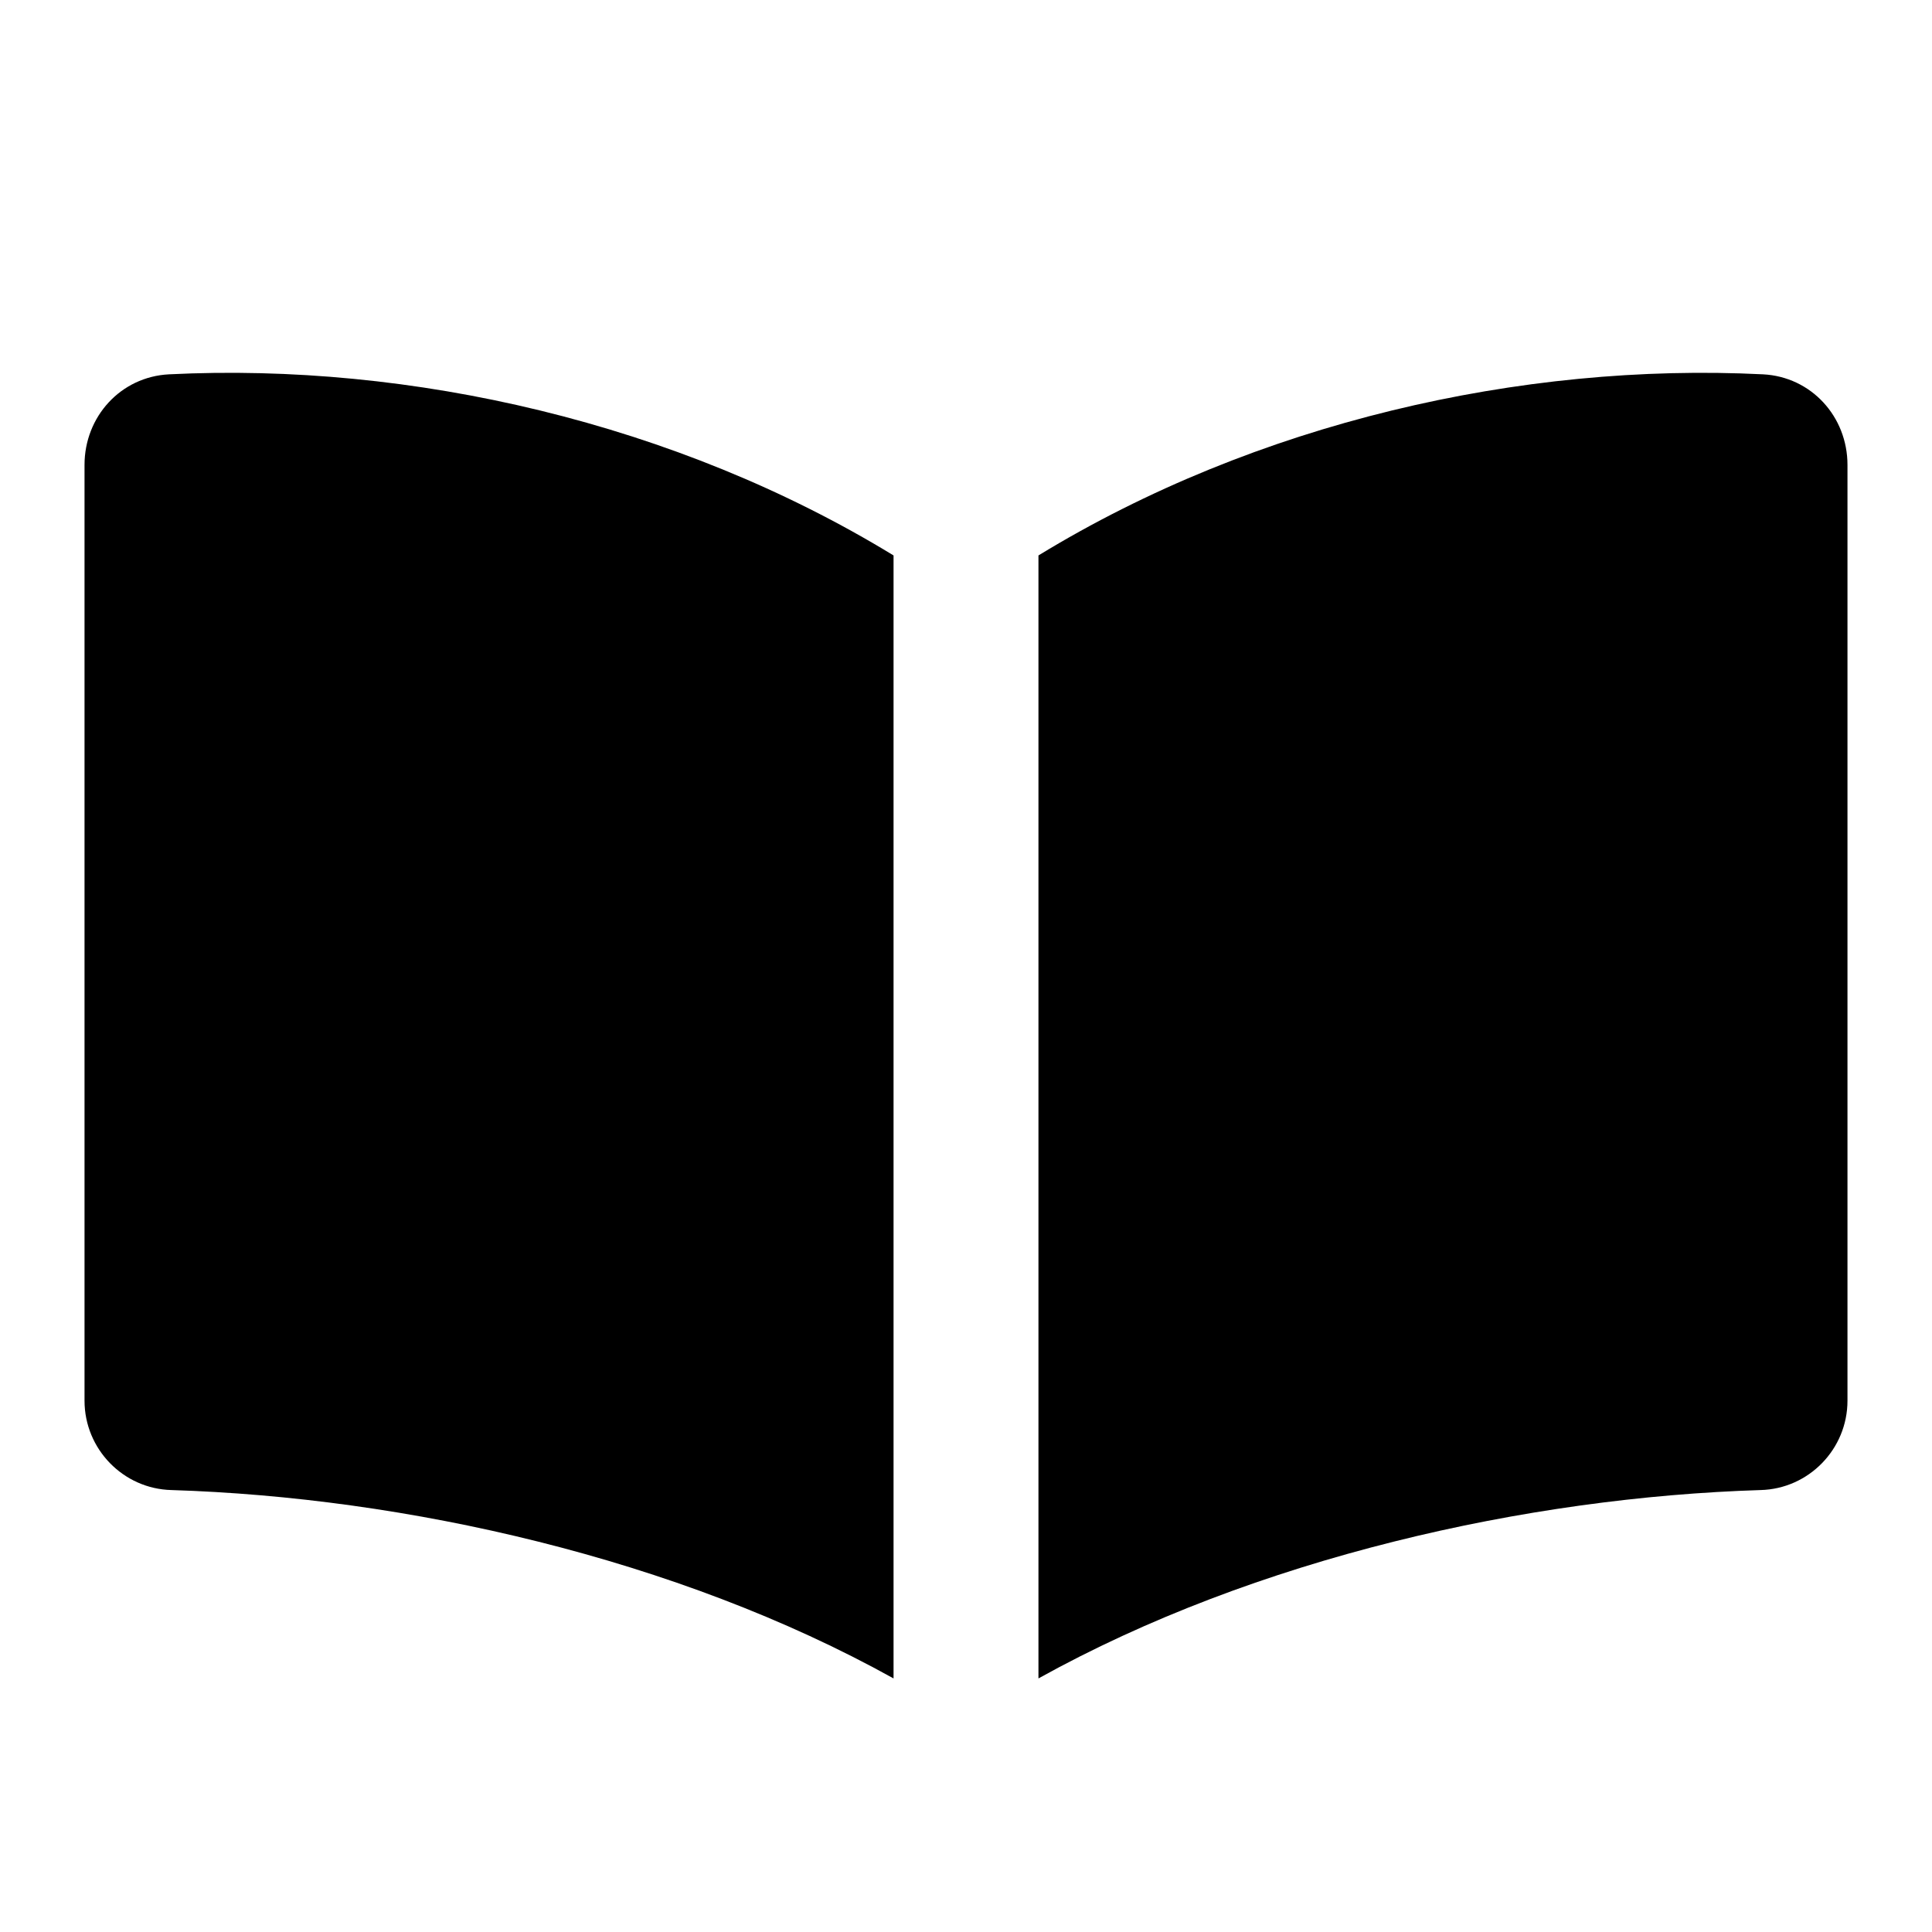
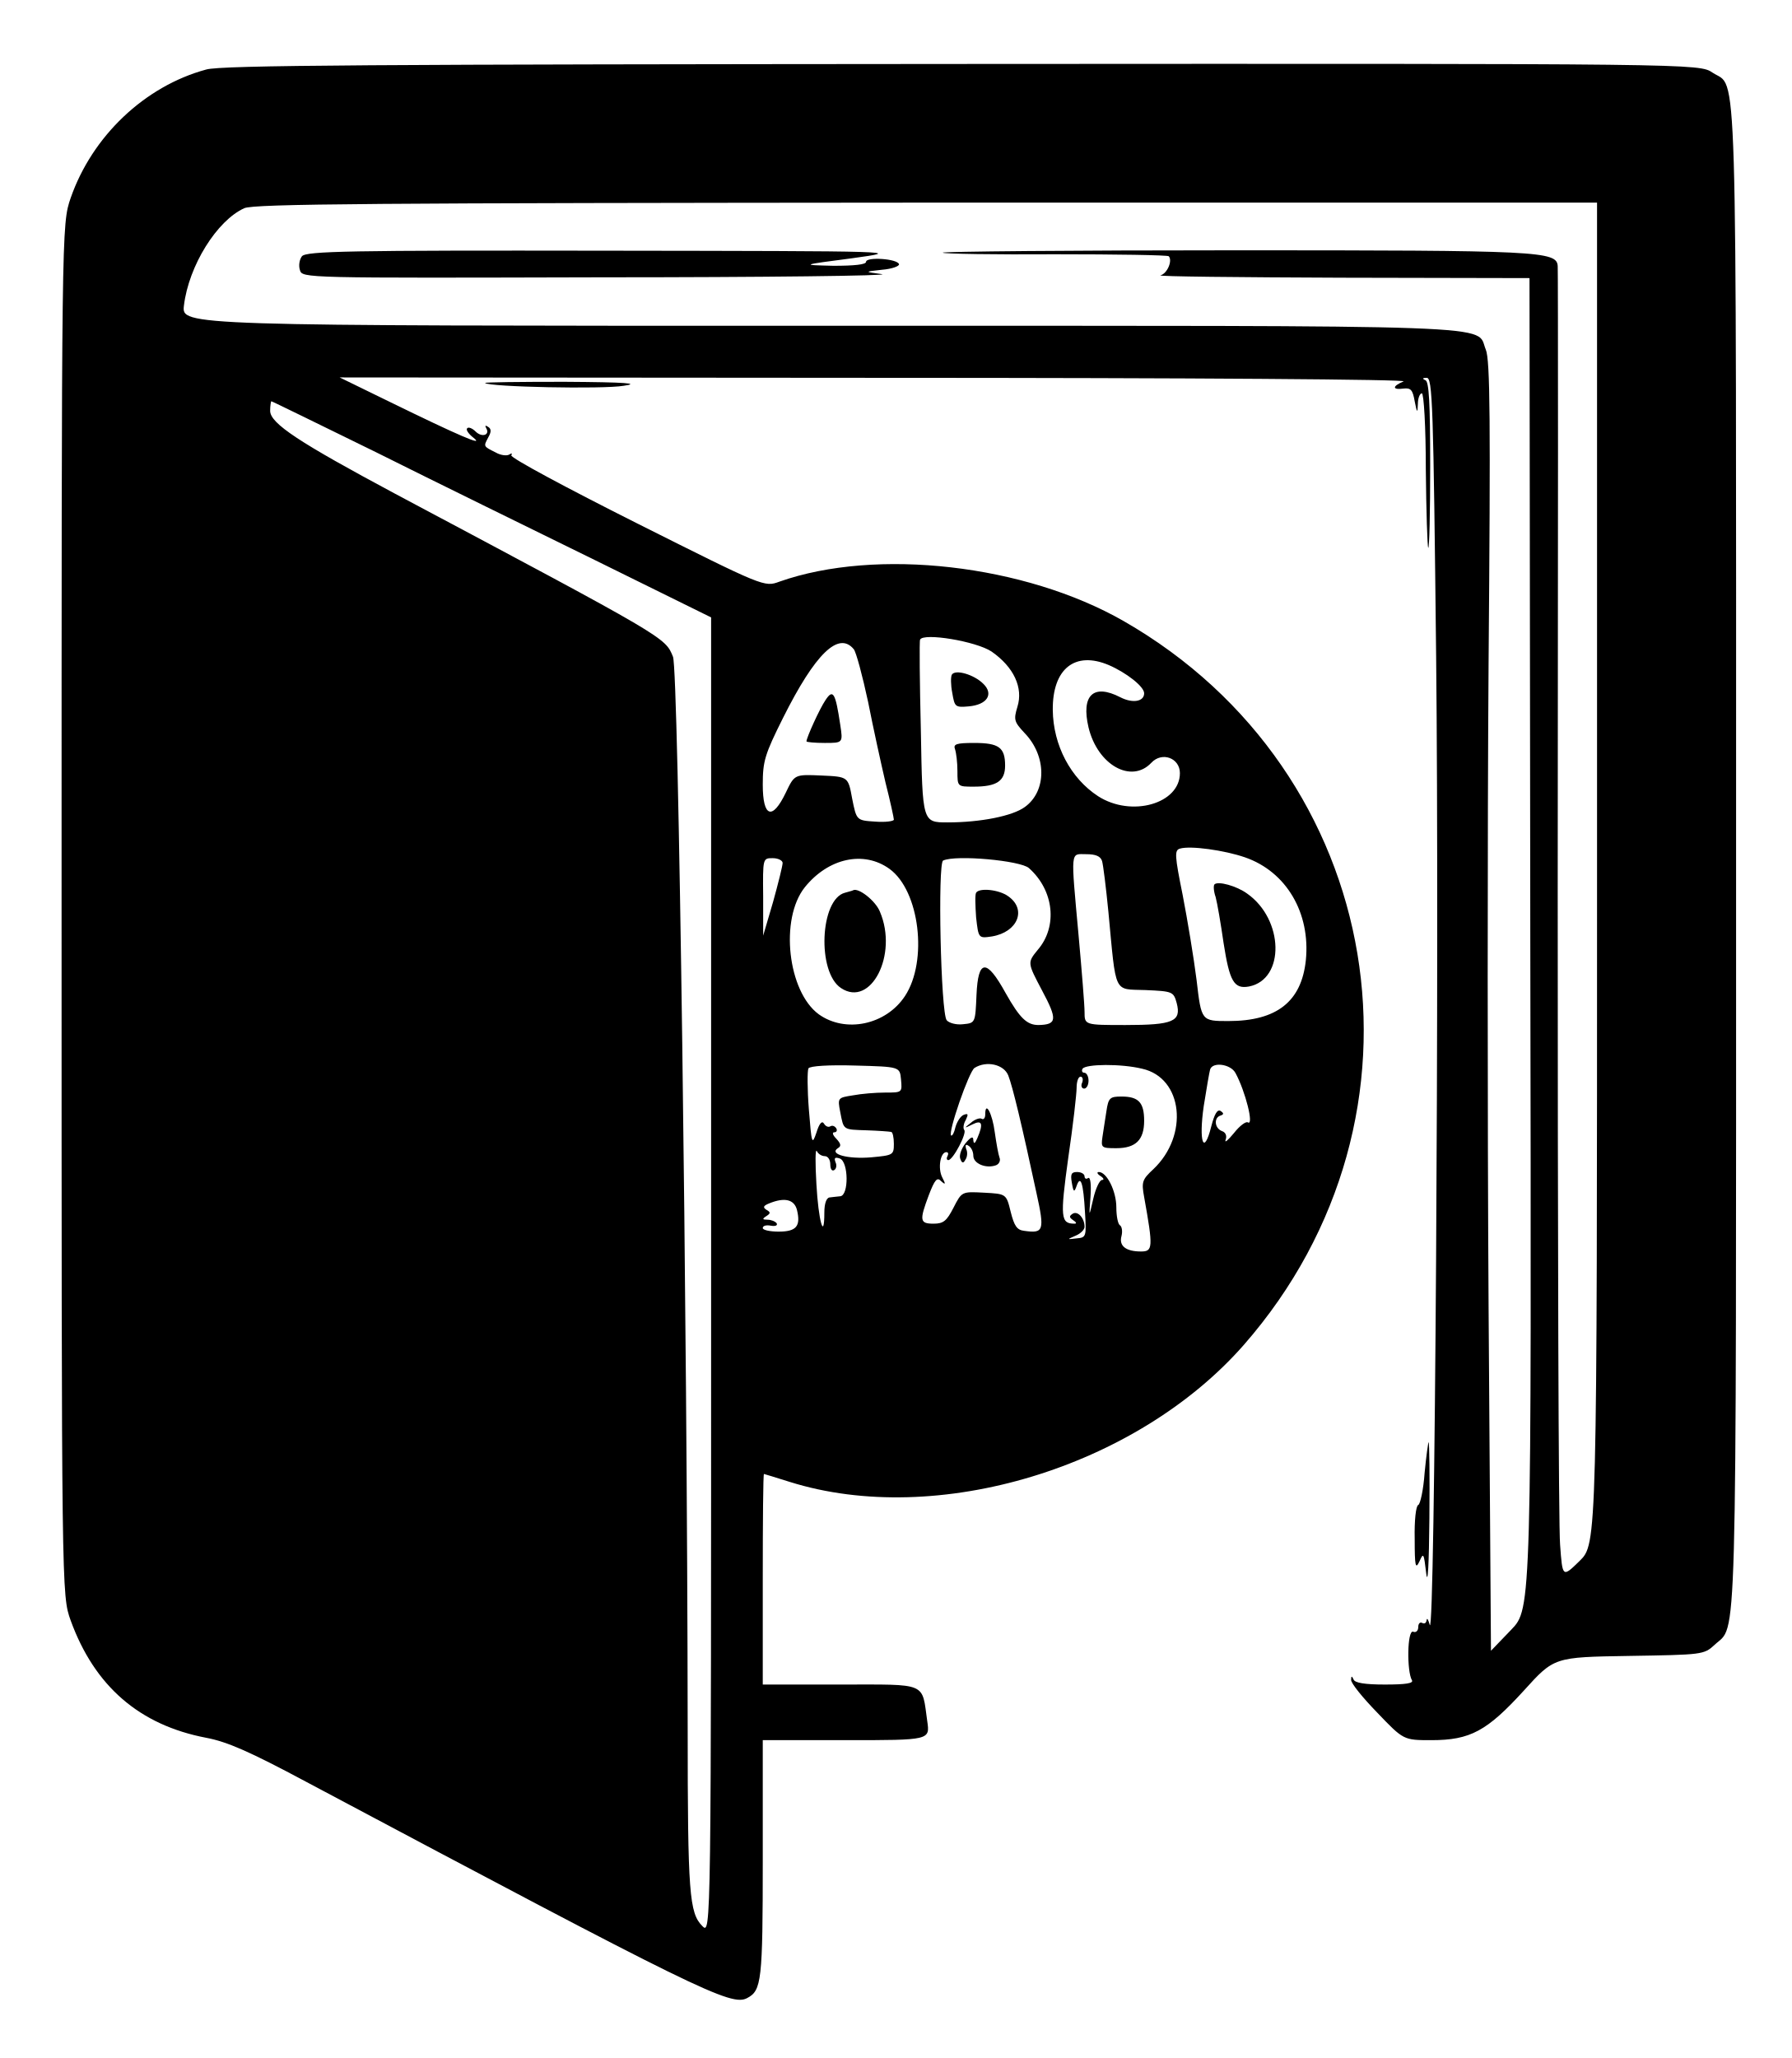
- <svg xmlns="http://www.w3.org/2000/svg" viewBox="0 0 16 16">
-   <g fill="#000000">
-     <path d="M7.4 4.6C5.6 3.5 3.4 3.0 1.4 3.1C1.0 3.12 0.7 3.45 0.7 3.85V11.6C0.7 12.0 1.02 12.33 1.42 12.34C3.35 12.4 5.6 12.9 7.4 13.9Z" />
-     <path d="M8.6 4.6C10.4 3.5 12.6 3.0 14.6 3.1C15.0 3.12 15.3 3.45 15.3 3.85V11.6C15.3 12.0 14.98 12.33 14.58 12.34C12.65 12.4 10.4 12.9 8.6 13.9Z" />
+ <svg xmlns="http://www.w3.org/2000/svg" viewBox="0 0 451 518">
+   <g transform="translate(0,518) scale(0.1,-0.1)" fill="#000000" stroke="none">
+     <path d="M519 5005 c-155 -42 -287 -168 -341 -323 -23 -67 -23 -67 -23 -1792 0 -1725 0 -1725 23 -1789 60 -165 173 -263 341 -295 53 -10 110 -35 252 -111 989 -526 1070 -566 1110 -544 36 19 39 43 39 348 l0 301 211 0 c210 0 210 0 203 48 -14 99 3 92 -219 92 l-195 0 0 265 c0 146 1 265 3 265 1 0 30 -9 65 -20 370 -116 872 36 1143 345 504 576 359 1443 -303 1822 -248 142 -622 185 -866 99 -38 -14 -38 -14 -359 147 -177 89 -319 165 -316 171 3 5 1 6 -5 2 -6 -4 -22 -2 -34 5 -32 16 -31 15 -19 38 8 14 8 22 -1 27 -6 4 -8 3 -4 -4 10 -17 -11 -24 -27 -8 -8 8 -18 12 -21 8 -4 -3 3 -14 16 -24 29 -23 -36 5 -212 91 l-125 61 1350 -1 c815 0 1341 -4 1328 -9 -29 -12 -29 -22 0 -18 18 2 23 -3 28 -32 6 -30 7 -31 8 -7 0 15 5 27 10 27 5 0 10 -84 10 -192 1 -105 4 -194 6 -197 3 -2 5 91 5 207 0 159 -3 212 -12 215 -9 4 -7 6 3 6 15 1 17 -64 24 -704 8 -747 -3 -2477 -16 -2435 -4 14 -7 19 -8 12 -1 -7 -5 -10 -11 -7 -5 3 -10 -1 -10 -10 0 -10 -6 -15 -13 -12 -15 5 -16 -100 -3 -122 5 -8 -16 -11 -68 -11 -50 0 -76 4 -79 13 -4 9 -6 9 -6 -1 -1 -8 29 -45 66 -83 66 -69 66 -69 136 -69 98 0 140 23 233 125 76 84 76 84 264 87 185 3 189 3 216 28 57 54 54 -72 54 1987 0 2066 4 1928 -59 1970 -34 23 -34 23 -1890 22 -1469 -1 -1866 -3 -1902 -14z m3501 -2023 c0 -1688 0 -1688 -44 -1731 -43 -42 -43 -42 -49 41 -4 46 -6 785 -6 1643 1 858 1 1567 0 1575 -2 38 -44 40 -811 40 -409 0 -741 -3 -737 -6 3 -3 131 -5 284 -4 153 0 282 -2 285 -5 10 -11 -4 -44 -21 -48 -9 -3 197 -5 456 -6 l473 -1 2 -1674 c3 -1675 3 -1675 -48 -1728 l-51 -53 -6 865 c-3 476 -3 1205 0 1622 5 607 4 762 -7 788 -27 64 89 60 -1676 60 -1607 0 -1607 0 -1601 51 12 100 83 214 152 245 25 11 327 13 1718 14 l1687 0 0 -1688z m-3074 1060 c142 -71 391 -193 552 -272 l292 -144 0 -1658 c0 -1658 0 -1658 -22 -1636 -33 33 -37 82 -37 498 -1 1029 -23 2665 -37 2697 -20 49 -13 45 -699 410 -241 129 -315 177 -315 209 0 13 2 24 3 24 2 0 120 -58 263 -128z m1550 -502 c56 -39 80 -91 65 -139 -10 -33 -8 -38 18 -66 56 -58 56 -146 1 -186 -31 -23 -112 -39 -195 -39 -63 0 -63 0 -67 228 -3 125 -4 229 -2 232 8 18 141 -4 180 -30z m-347 6 c6 -7 22 -67 36 -132 13 -66 33 -157 44 -204 12 -47 21 -89 21 -93 0 -4 -21 -7 -47 -5 -47 3 -47 3 -58 58 -10 55 -10 55 -77 58 -68 3 -68 3 -90 -43 -34 -71 -58 -62 -58 20 0 59 5 76 51 168 81 162 140 219 178 173z m642 -40 c44 -19 89 -54 89 -71 0 -21 -29 -26 -60 -10 -68 35 -99 5 -80 -76 23 -95 108 -142 158 -89 27 29 72 12 72 -26 0 -77 -122 -112 -206 -58 -69 45 -113 128 -114 217 -1 104 56 149 141 113z m343 -484 c104 -36 165 -140 153 -259 -11 -104 -73 -153 -195 -153 -68 0 -68 0 -80 103 -7 56 -23 152 -35 214 -20 99 -21 113 -7 117 26 8 112 -4 164 -22z m-360 -9 c3 -10 10 -67 16 -128 20 -211 12 -194 93 -197 69 -3 71 -4 79 -33 12 -46 -9 -55 -129 -55 -103 0 -103 0 -103 33 0 17 -7 104 -15 192 -20 220 -21 205 19 205 24 0 36 -5 40 -17z m-804 -5 c0 -7 -11 -51 -24 -98 l-25 -85 0 98 c-1 97 -1 97 24 97 14 0 25 -6 25 -12z m269 -15 c76 -55 97 -232 39 -320 -48 -73 -150 -94 -217 -46 -78 57 -99 240 -35 320 59 73 148 93 213 46z m351 2 c63 -56 73 -147 22 -206 -26 -32 -26 -32 11 -102 39 -73 38 -86 -9 -87 -29 0 -47 17 -83 81 -48 87 -69 85 -73 -5 -3 -71 -3 -71 -34 -74 -17 -2 -35 3 -41 10 -15 18 -23 396 -9 402 32 15 195 0 216 -19z m-322 -532 c3 -33 3 -33 -40 -33 -24 0 -60 -3 -81 -7 -38 -6 -39 -6 -32 -42 9 -46 6 -44 67 -46 29 -1 56 -3 61 -4 4 0 7 -14 7 -30 0 -28 -2 -29 -57 -34 -59 -5 -107 8 -84 23 9 5 8 11 -4 24 -9 9 -11 16 -5 16 6 0 8 5 5 10 -4 6 -10 8 -15 5 -5 -3 -12 0 -16 7 -5 8 -12 0 -19 -23 -11 -32 -12 -29 -19 59 -4 51 -4 97 -1 103 4 6 52 9 118 7 112 -3 112 -3 115 -35z m270 10 c11 -28 34 -124 71 -296 21 -95 18 -102 -31 -95 -18 2 -25 12 -34 48 -11 45 -11 45 -67 48 -56 3 -56 3 -77 -38 -17 -33 -25 -40 -50 -40 -35 0 -36 8 -12 72 15 39 21 46 31 35 11 -10 12 -8 3 9 -12 23 -5 64 10 64 5 0 6 -4 3 -10 -3 -5 -2 -10 2 -10 12 0 48 69 40 76 -3 4 -2 15 4 25 7 15 6 17 -5 13 -8 -3 -17 -17 -21 -31 -3 -14 -8 -23 -11 -21 -8 8 45 161 59 170 30 19 74 9 85 -19z m337 17 c103 -23 118 -168 28 -253 -28 -26 -30 -32 -23 -70 23 -128 22 -137 -8 -137 -38 0 -56 14 -49 39 3 12 1 24 -4 27 -5 3 -9 23 -9 45 0 41 -24 89 -44 89 -6 0 -4 -5 4 -10 8 -5 10 -10 4 -10 -6 0 -16 -21 -22 -47 -11 -48 -11 -48 -7 5 2 30 0 50 -6 47 -5 -4 -9 -1 -9 4 0 6 -8 11 -19 11 -14 0 -17 -5 -13 -27 4 -24 6 -25 12 -8 10 29 17 7 21 -65 4 -63 3 -65 -21 -67 -25 -3 -25 -3 -2 7 12 5 22 15 22 22 0 22 -17 41 -30 33 -9 -6 -9 -9 1 -16 8 -5 10 -9 4 -9 -35 0 -37 14 -16 166 12 81 21 161 21 176 0 15 4 28 10 28 5 0 7 -7 4 -15 -4 -8 -1 -15 5 -15 6 0 11 9 11 20 0 11 -5 20 -11 20 -5 0 -7 5 -4 10 8 12 97 13 150 0z m235 -11 c25 -46 47 -134 31 -124 -5 3 -21 -9 -35 -27 -15 -18 -24 -26 -21 -17 4 10 0 19 -9 22 -19 7 -21 34 -4 39 9 3 9 6 0 12 -8 4 -15 -8 -23 -39 -19 -76 -32 -39 -19 51 7 44 14 85 16 92 6 20 52 14 64 -9z m-1034 -209 c8 0 14 -9 14 -21 0 -11 4 -18 10 -14 5 3 7 12 3 20 -4 11 -1 13 11 9 22 -8 23 -93 1 -95 -8 -1 -21 -2 -27 -3 -8 -1 -13 -16 -13 -38 0 -74 -15 -20 -20 72 -3 52 -3 89 1 83 3 -7 12 -13 20 -13z m-70 -135 c10 -41 -1 -55 -46 -55 -22 0 -40 4 -40 9 0 6 9 8 20 6 11 -2 18 0 15 6 -4 5 -14 9 -23 9 -13 0 -14 2 -3 9 11 7 11 10 0 16 -9 6 -8 10 7 16 39 16 63 10 70 -16z" />
+     <path d="M760 4535 c-6 -8 -9 -23 -5 -35 6 -20 9 -20 758 -18 414 0 732 4 707 8 -45 6 -45 6 0 11 25 2 44 9 43 14 -4 14 -83 19 -83 6 0 -7 -30 -10 -82 -10 -83 2 -83 2 47 19 130 18 130 18 -621 19 -646 1 -753 -1 -764 -14z" />
+     <path d="M2396 3482 c-3 -5 -3 -26 1 -46 6 -35 7 -37 41 -34 47 4 64 31 37 57 -23 23 -70 37 -79 23z" />
+     <path d="M2404 3294 c3 -9 6 -33 6 -55 0 -39 0 -39 41 -39 58 0 79 14 79 53 0 46 -16 57 -78 57 -45 0 -53 -3 -48 -16z" />
+     <path d="M2078 3418 c-15 -22 -48 -95 -48 -104 0 -2 21 -4 46 -4 46 0 46 0 39 46 -12 80 -18 91 -37 62z" />
+     <path d="M3057 2954 c-3 -3 -2 -18 3 -32 4 -15 13 -67 20 -116 15 -96 26 -116 64 -109 91 18 88 169 -5 234 -26 19 -73 32 -82 23z" />
+     <path d="M2127 2933 c-63 -16 -71 -200 -10 -240 75 -50 144 84 98 192 -11 28 -55 62 -68 54 -1 -1 -10 -3 -20 -6z" />
+     <path d="M2457 2933 c-3 -5 -2 -32 0 -62 6 -53 6 -53 40 -48 65 11 88 68 41 101 -23 17 -73 22 -81 9z" />
+     <path d="M2480 2375 c0 -9 -4 -14 -9 -11 -4 3 -17 -1 -27 -10 -18 -14 -18 -15 4 -4 24 12 28 2 12 -35 -6 -14 -9 -15 -10 -5 0 11 -6 9 -20 -8 -10 -13 -16 -30 -13 -38 4 -12 8 -13 13 -3 5 7 6 19 2 27 -3 10 -1 13 6 8 7 -4 12 -15 12 -25 0 -20 32 -33 57 -24 8 3 12 12 9 19 -3 8 -8 36 -12 64 -6 47 -24 81 -24 45z" />
+     <path d="M2785 2383 c-3 -21 -8 -50 -10 -65 -4 -27 -2 -28 35 -28 49 0 70 21 70 69 0 46 -14 61 -57 61 -29 0 -33 -3 -38 -37z" />
+     <path d="M1221 4216 c10 -10 297 -16 349 -7 42 6 9 9 -149 10 -112 0 -202 -1 -200 -3z" />
+     <path d="M3586 1473 c-3 -43 -11 -79 -16 -81 -6 -2 -10 -40 -9 -85 0 -70 2 -78 12 -57 10 23 11 21 17 -30 4 -33 7 23 8 138 1 105 0 192 -2 192 -1 0 -6 -35 -10 -77z" />
  </g>
</svg>
